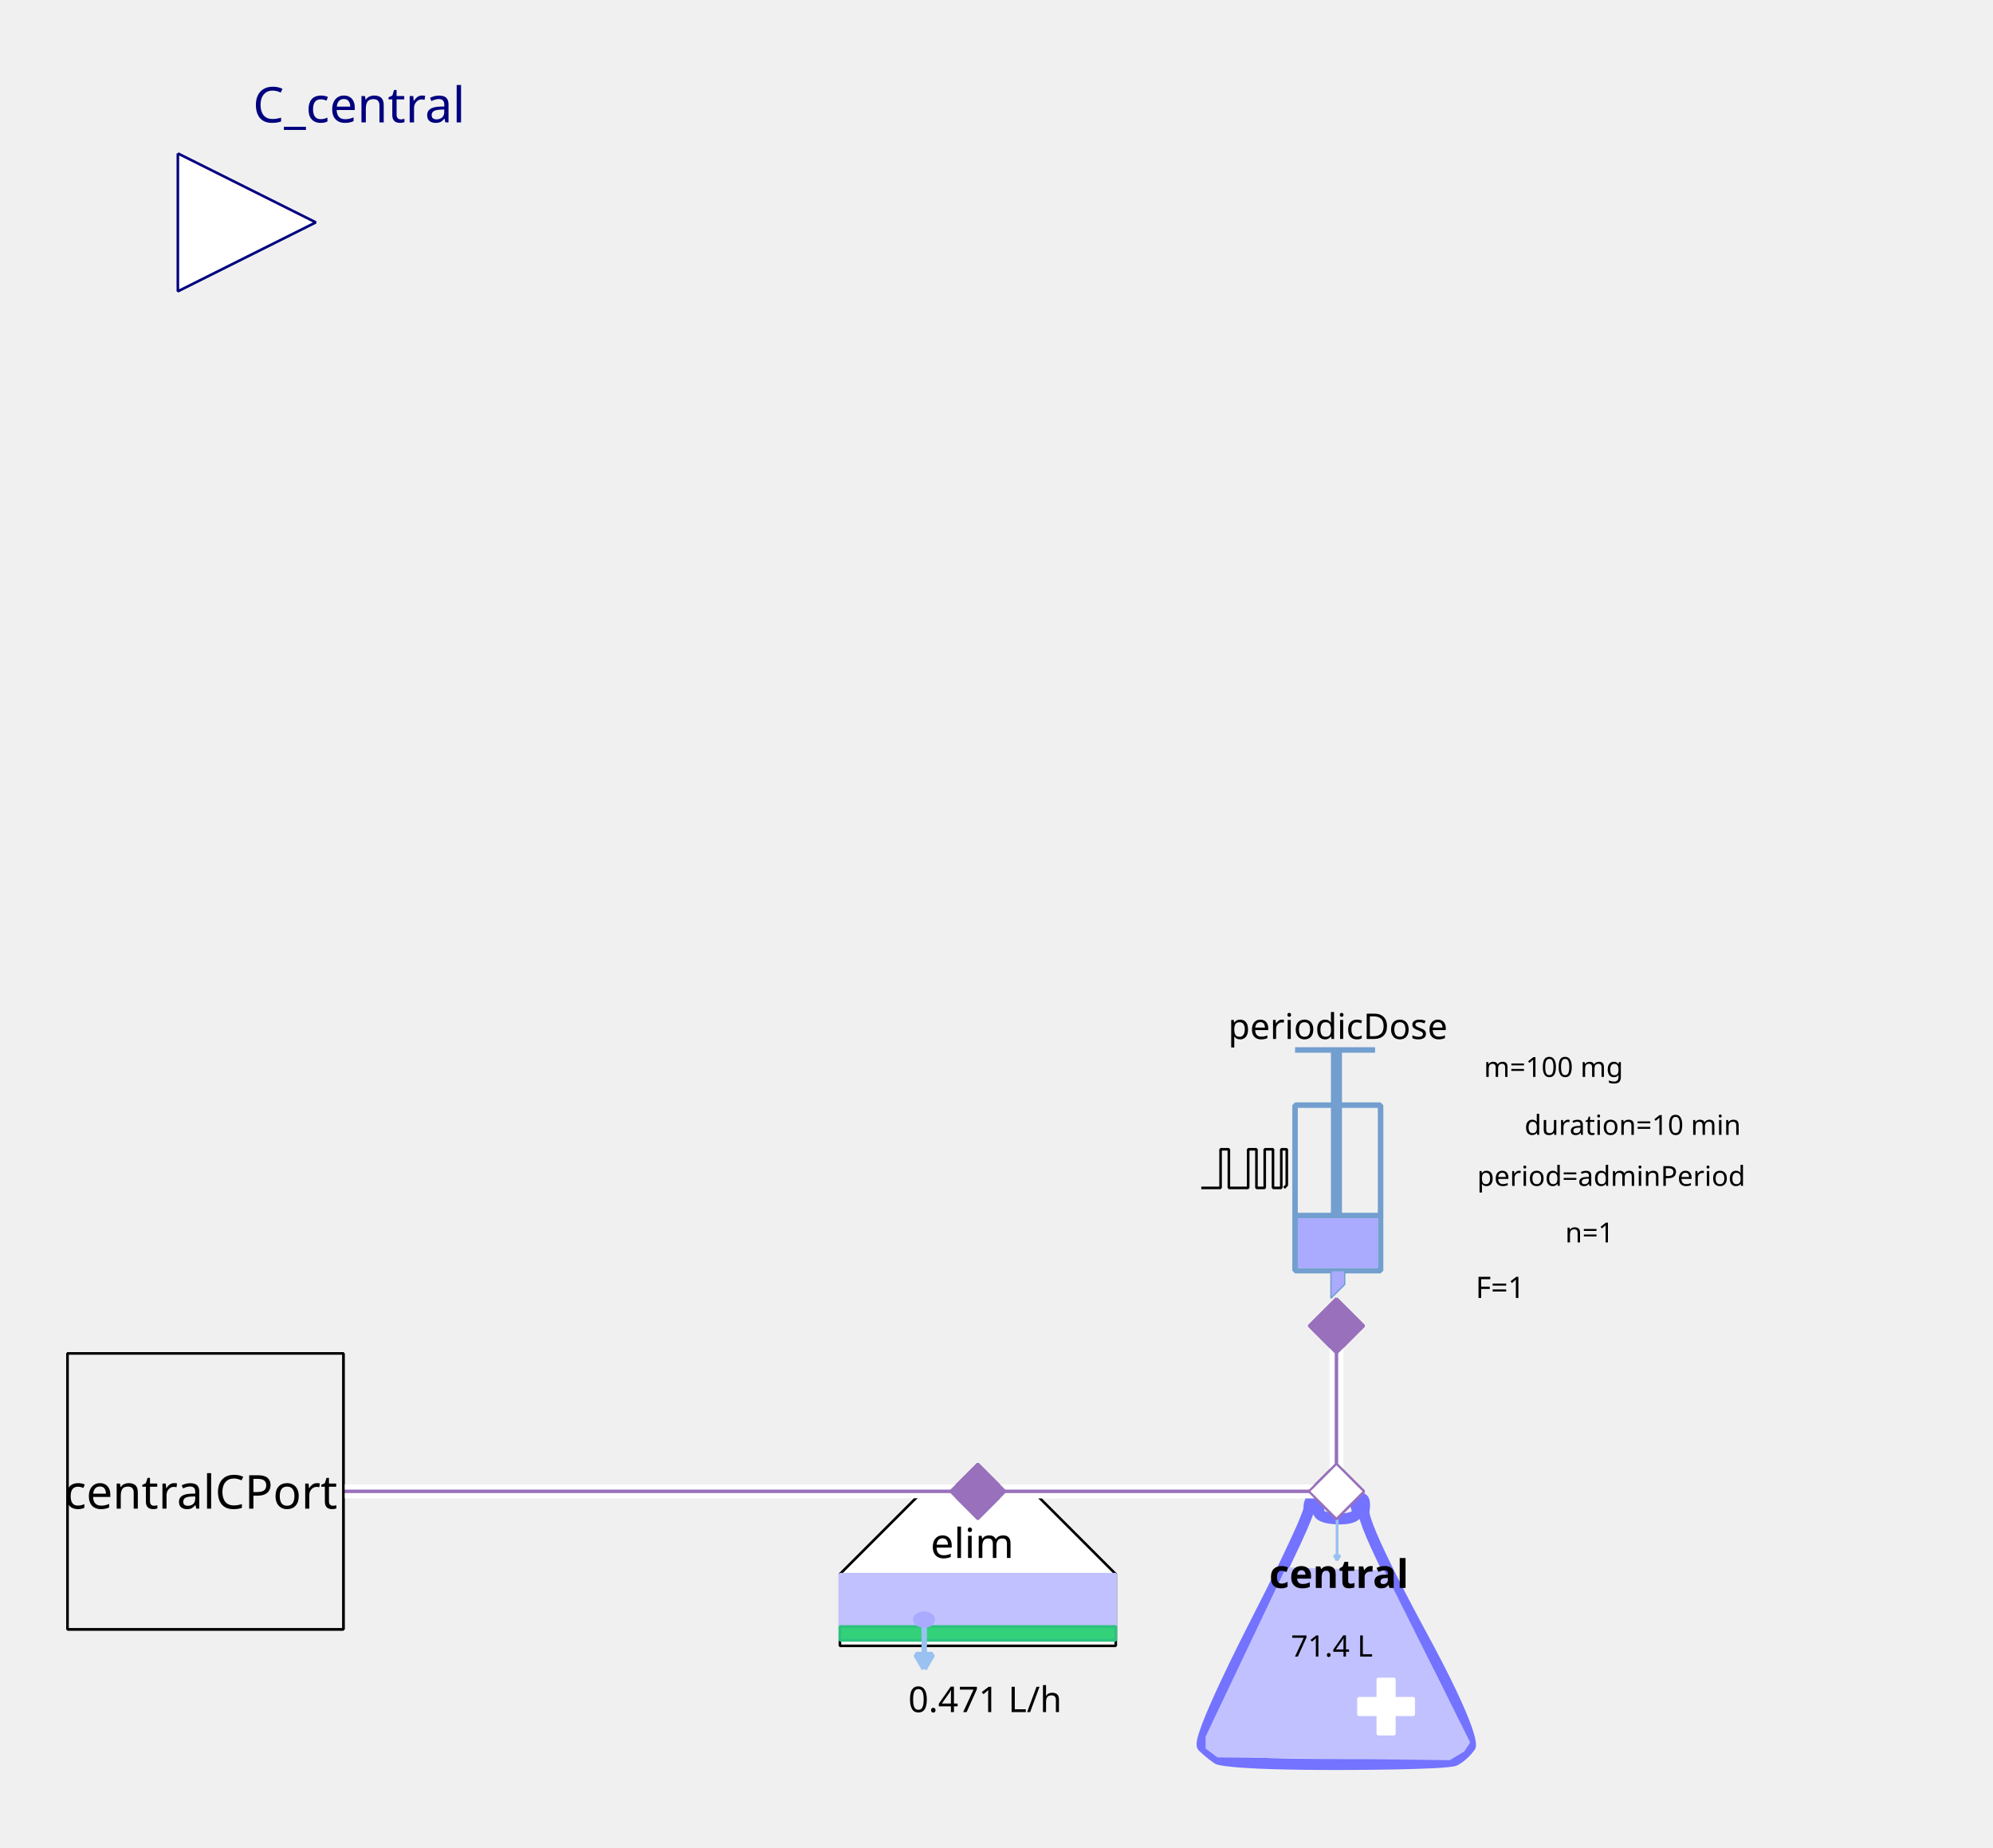
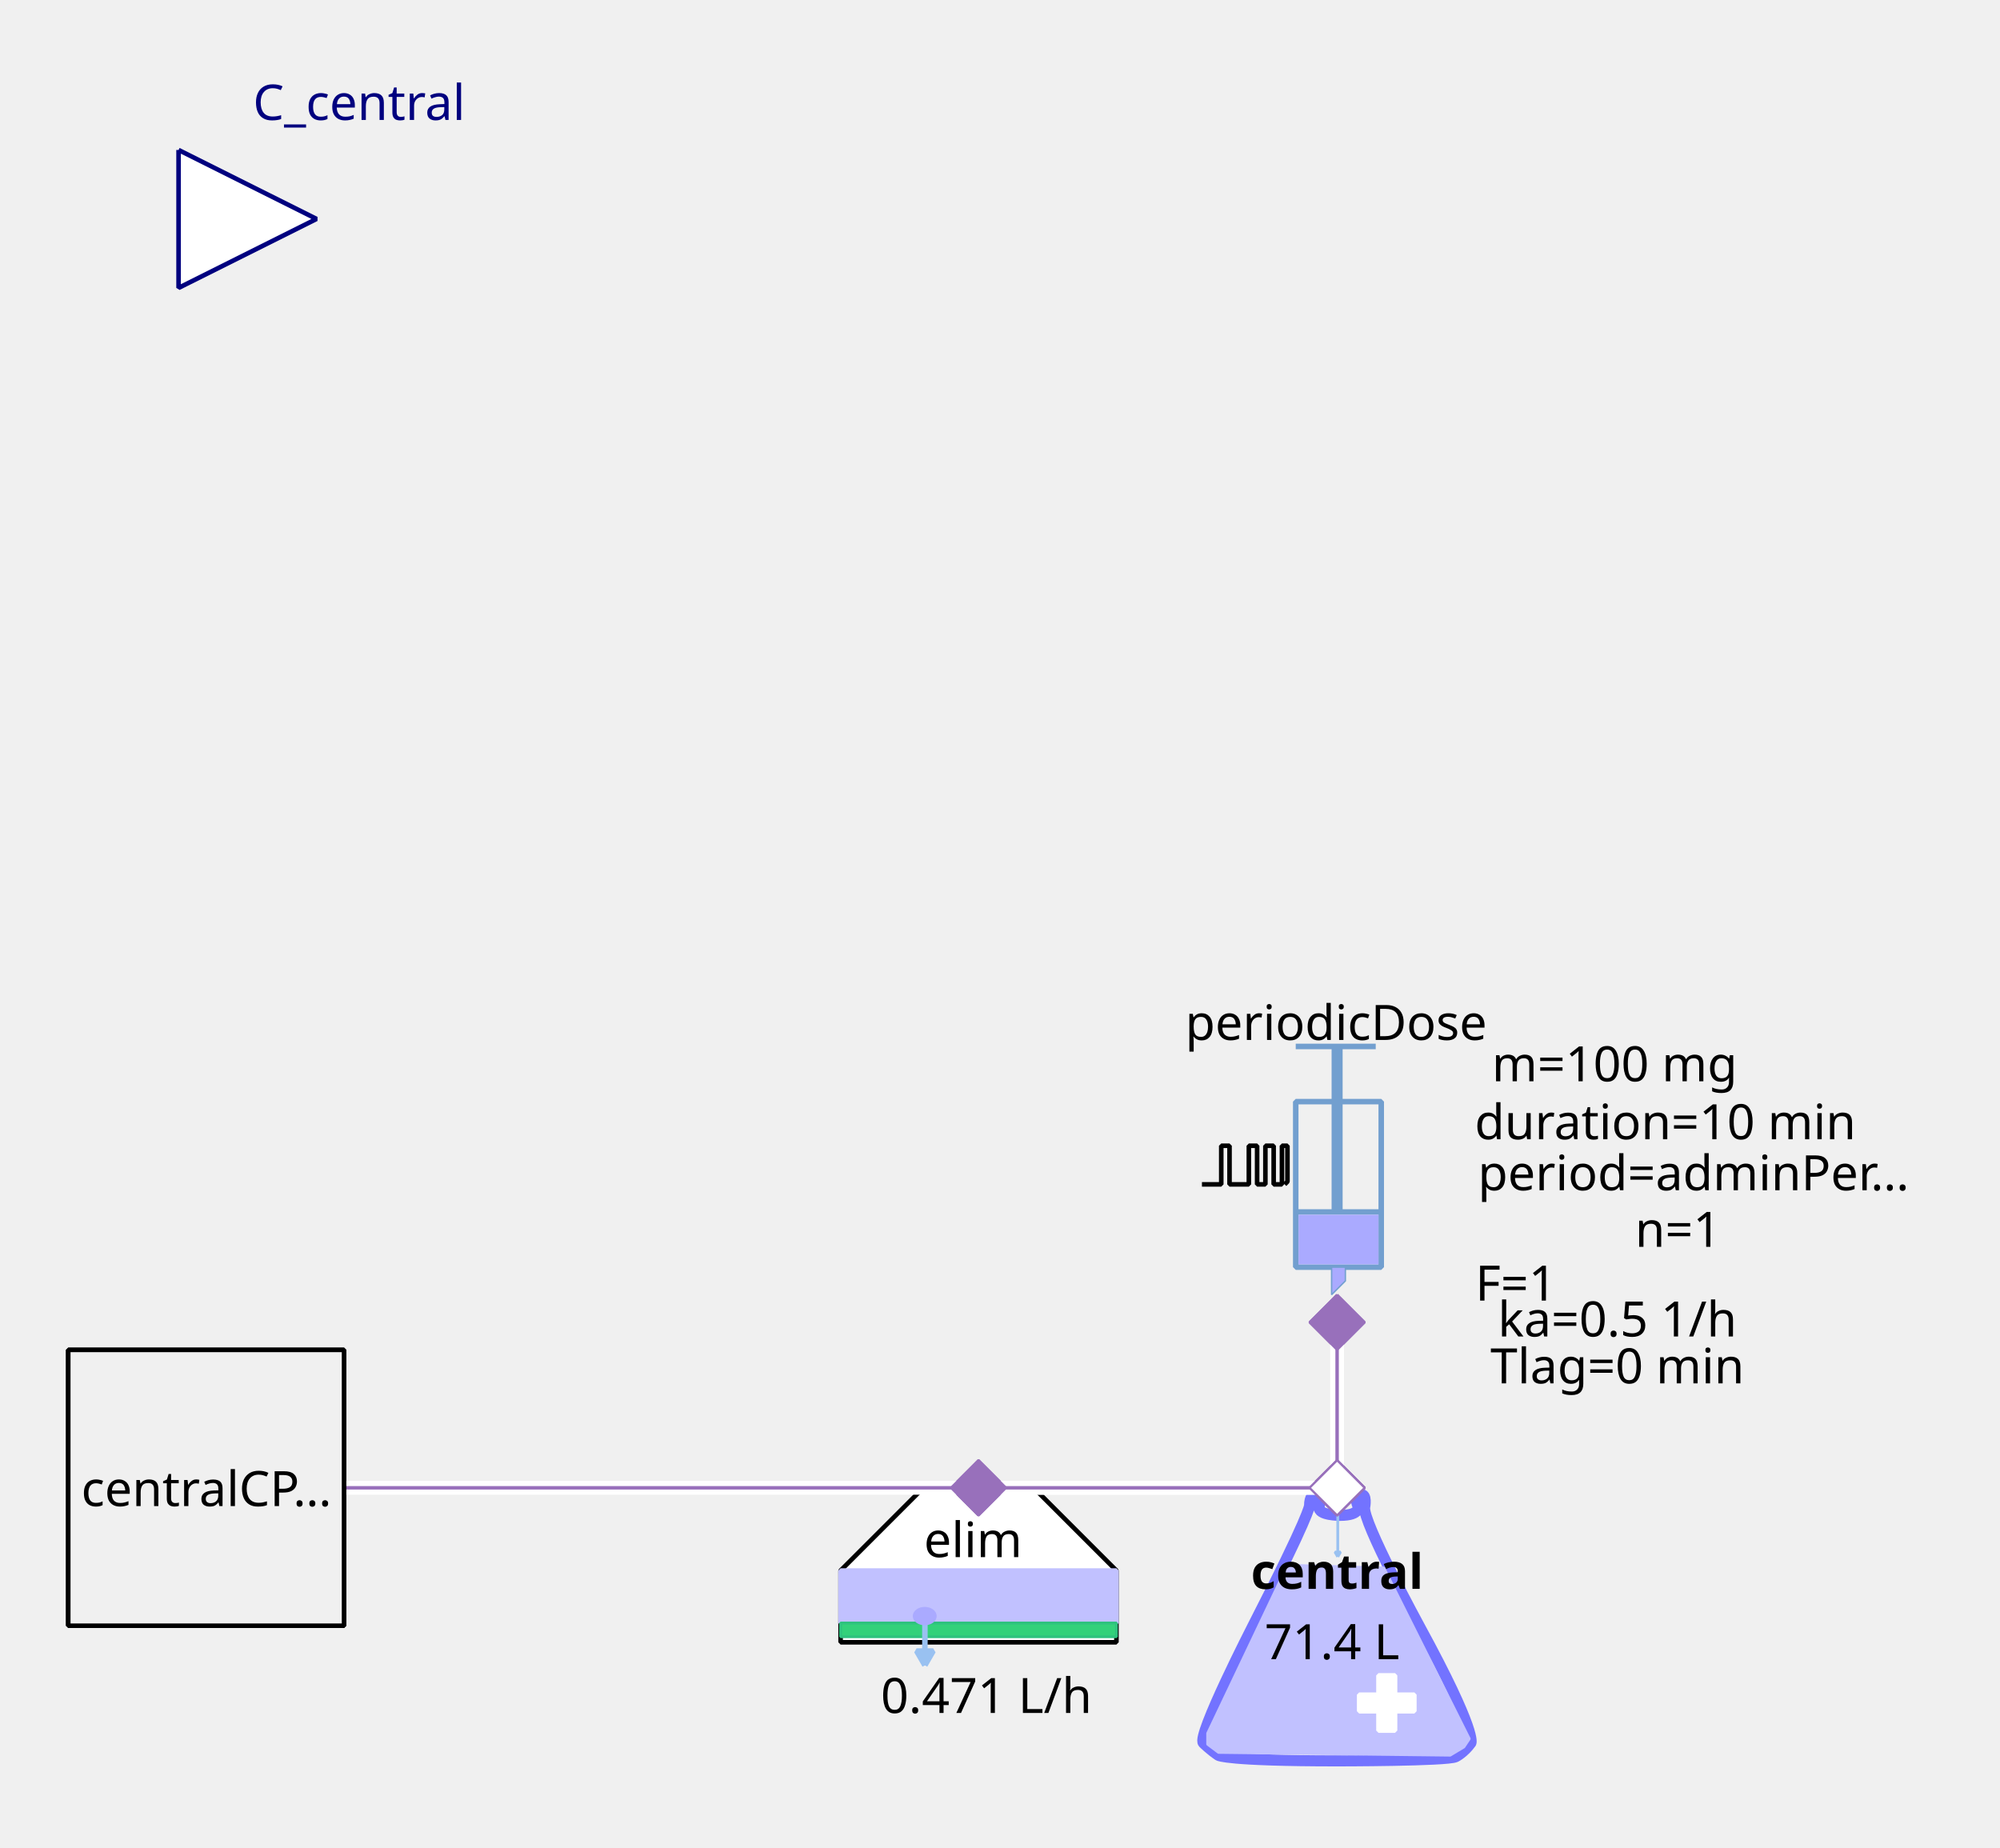
- <svg xmlns="http://www.w3.org/2000/svg" width="203.2mm" height="188.383mm" viewBox="0 0 576 534" version="1.2" baseProfile="tiny">
+ <svg xmlns="http://www.w3.org/2000/svg" width="115.711mm" height="106.892mm" viewBox="0 0 328 303" version="1.2" baseProfile="tiny">
  <defs>
</defs>
  <g fill="none" stroke="black" stroke-width="1" fill-rule="evenodd" stroke-linecap="square" stroke-linejoin="bevel">
-     <g fill="none" stroke="#7373ff" stroke-opacity="1" stroke-width="8" stroke-linecap="butt" stroke-linejoin="miter" stroke-miterlimit="1" transform="matrix(0.398625,0,0,-0.398625,385.849,470.862)" font-family="Sans" font-size="10" font-weight="400" font-style="normal">
+     <g fill="none" stroke="#7373ff" stroke-opacity="1" stroke-width="8" stroke-linecap="butt" stroke-linejoin="miter" stroke-miterlimit="1" transform="matrix(0.22619,0,0,-0.22619,219.06,266.619)" font-family="Sans" font-size="10" font-weight="400" font-style="normal">
      <path vector-effect="none" fill-rule="evenodd" d="M-19,87 C-19,87 -19,80 -60,0 C-60,0 -101,-80 -96,-85 C-96,-85 -91,-90 -85,-94 C-85,-94 -79,-98 1,-98 C1,-98 81,-98 87,-95 C87,-95 93,-92 98,-85 C98,-85 103,-78 61,-1 C61,-1 19,76 21,86 C21,86 23,96 18,95 C18,95 13,94 16,87 C16,87 19,80 3,80 C3,80 -13,80 -12,86 C-12,86 -11,92 -12,94 C-12,94 -13,96 -16,95 C-16,95 -19,94 -19,87 " />
    </g>
-     <g fill="#c1c1ff" fill-opacity="1" stroke="#c1c1ff" stroke-opacity="1" stroke-width="1.75" stroke-linecap="butt" stroke-linejoin="miter" stroke-miterlimit="1" transform="matrix(0.398625,0,0,-0.398625,385.849,481.227)" font-family="Sans" font-size="10" font-weight="400" font-style="normal">
+     <g fill="#c1c1ff" fill-opacity="1" stroke="#c1c1ff" stroke-opacity="1" stroke-width="1.75" stroke-linecap="butt" stroke-linejoin="miter" stroke-miterlimit="1" transform="matrix(0.22619,0,0,-0.22619,219.06,272.5)" font-family="Sans" font-size="10" font-weight="400" font-style="normal">
      <path vector-effect="none" fill-rule="evenodd" d="M-35,70 L-93,-52 L-93,-60 L-85,-66 L83,-68 L93,-62 L97,-56 L35,68 L-35,70" />
    </g>
-     <g fill="#ffffff" fill-opacity="1" stroke="#ffffff" stroke-opacity="1" stroke-width="1" stroke-linecap="butt" stroke-linejoin="miter" stroke-miterlimit="1" transform="matrix(0.398625,0,0,0.398625,400.598,493.185)" font-family="Sans" font-size="10" font-weight="400" font-style="normal">
+     <g fill="#ffffff" fill-opacity="1" stroke="#ffffff" stroke-opacity="1" stroke-width="1" stroke-linecap="butt" stroke-linejoin="miter" stroke-miterlimit="1" transform="matrix(0.22619,0,0,0.22619,227.429,279.286)" font-family="Sans" font-size="10" font-weight="400" font-style="normal">
      <rect vector-effect="non-scaling-stroke" x="-6" y="-20" width="12" height="40" />
    </g>
-     <g fill="#ffffff" fill-opacity="1" stroke="#ffffff" stroke-opacity="1" stroke-width="1" stroke-linecap="butt" stroke-linejoin="miter" stroke-miterlimit="1" transform="matrix(0,0.398625,-0.398625,0,400.598,493.185)" font-family="Sans" font-size="10" font-weight="400" font-style="normal">
+     <g fill="#ffffff" fill-opacity="1" stroke="#ffffff" stroke-opacity="1" stroke-width="1" stroke-linecap="butt" stroke-linejoin="miter" stroke-miterlimit="1" transform="matrix(0,0.22619,-0.22619,0,227.429,279.286)" font-family="Sans" font-size="10" font-weight="400" font-style="normal">
      <rect vector-effect="non-scaling-stroke" x="-6" y="-20" width="12" height="40" />
    </g>
-     <g fill="none" stroke="#99c1f1" stroke-opacity="1" stroke-width="2" stroke-linecap="butt" stroke-linejoin="miter" stroke-miterlimit="1" transform="matrix(0.398625,0,0,-0.398625,386.435,444.565)" font-family="Sans" font-size="10" font-weight="400" font-style="normal">
+     <g fill="none" stroke="#99c1f1" stroke-opacity="1" stroke-width="2" stroke-linecap="butt" stroke-linejoin="miter" stroke-miterlimit="1" transform="matrix(0.22619,0,0,-0.22619,219.392,251.697)" font-family="Sans" font-size="10" font-weight="400" font-style="normal">
      <path vector-effect="none" fill-rule="evenodd" d="M0,16 L0,-16" />
    </g>
-     <g fill="#99c1f1" fill-opacity="1" stroke="#99c1f1" stroke-opacity="1" stroke-width="2" stroke-linecap="butt" stroke-linejoin="miter" stroke-miterlimit="1" transform="matrix(0.398625,0,0,-0.398625,386.435,444.565)" font-family="Sans" font-size="10" font-weight="400" font-style="normal">
+     <g fill="#99c1f1" fill-opacity="1" stroke="#99c1f1" stroke-opacity="1" stroke-width="2" stroke-linecap="butt" stroke-linejoin="miter" stroke-miterlimit="1" transform="matrix(0.22619,0,0,-0.22619,219.392,251.697)" font-family="Sans" font-size="10" font-weight="400" font-style="normal">
      <path vector-effect="none" fill-rule="evenodd" d="M0,-16 L2,-12.536 L-2,-12.536 L0,-16" />
    </g>
-     <g fill="none" stroke="#000000" stroke-opacity="1" stroke-width="1" stroke-linecap="butt" stroke-linejoin="miter" stroke-miterlimit="1" transform="matrix(1,0,0,1,386.248,454.917)" font-family="Noto Sans" font-size="11.389" font-weight="700" font-style="normal">
-       <text fill="#000000" fill-opacity="1" stroke="none" xml:space="preserve" x="-19.438" y="4" font-family="Noto Sans" font-size="11.389" font-weight="700" font-style="normal">central</text>
+     <g fill="none" stroke="#000000" stroke-opacity="1" stroke-width="1" stroke-linecap="butt" stroke-linejoin="miter" stroke-miterlimit="1" transform="matrix(1,0,0,1,219.286,257.571)" font-family="Noto Sans" font-size="8" font-weight="700" font-style="normal">
+       <text fill="#000000" fill-opacity="1" stroke="none" xml:space="preserve" x="-14.141" y="3" font-family="Noto Sans" font-size="8" font-weight="700" font-style="normal">central</text>
    </g>
-     <g fill="none" stroke="#000000" stroke-opacity="1" stroke-width="1" stroke-linecap="butt" stroke-linejoin="miter" stroke-miterlimit="1" transform="matrix(1,0,0,1,385.849,475.247)" font-family="Noto Sans" font-size="8.542" font-weight="400" font-style="normal">
-       <text fill="#000000" fill-opacity="1" stroke="none" xml:space="preserve" x="-0.918" y="3.5" font-family="Noto Sans" font-size="8.542" font-weight="400" font-style="normal" text-anchor="middle">71.4 L</text>
+     <g fill="none" stroke="#000000" stroke-opacity="1" stroke-width="1" stroke-linecap="butt" stroke-linejoin="miter" stroke-miterlimit="1" transform="matrix(1,0,0,1,219.06,269.107)" font-family="Noto Sans" font-size="8" font-weight="400" font-style="normal">
+       <text fill="#000000" fill-opacity="1" stroke="none" xml:space="preserve" x="-0.606" y="3" font-family="Noto Sans" font-size="8" font-weight="400" font-style="normal" text-anchor="middle">71.4 L</text>
    </g>
-     <g fill="#ffffff" fill-opacity="1" stroke="#9870bb" stroke-opacity="1" stroke-width="8" stroke-linecap="butt" stroke-linejoin="miter" stroke-miterlimit="1" transform="matrix(0.079725,0,0,-0.079725,386.248,431)" font-family="Sans" font-size="10" font-weight="400" font-style="normal">
+     <g fill="#ffffff" fill-opacity="1" stroke="#9870bb" stroke-opacity="1" stroke-width="8" stroke-linecap="butt" stroke-linejoin="miter" stroke-miterlimit="1" transform="matrix(0.0452381,0,0,-0.0452381,219.286,244)" font-family="Sans" font-size="10" font-weight="400" font-style="normal">
      <path vector-effect="none" fill-rule="evenodd" d="M-100,0 L0,100 L100,0 L0,-100 L-100,0" />
    </g>
-     <g fill="#ffffff" fill-opacity="1" stroke="#000000" stroke-opacity="1" stroke-width="1" stroke-linecap="butt" stroke-linejoin="miter" stroke-miterlimit="1" transform="matrix(0.398625,0,0,-0.398625,282.605,470.862)" font-family="Sans" font-size="10" font-weight="400" font-style="normal">
+     <g fill="#ffffff" fill-opacity="1" stroke="#000000" stroke-opacity="1" stroke-width="1" stroke-linecap="butt" stroke-linejoin="miter" stroke-miterlimit="1" transform="matrix(0.22619,0,0,-0.22619,160.476,266.619)" font-family="Sans" font-size="10" font-weight="400" font-style="normal">
      <path vector-effect="non-scaling-stroke" fill-rule="evenodd" d="M-40,100 L40,100 L100,40 L100,-12 L80,-12 L-76,-12 L-100,-12 L-100,40 L-100,40 L-40,100" />
    </g>
-     <g fill="none" stroke="#000000" stroke-opacity="1" stroke-width="1" stroke-linecap="butt" stroke-linejoin="miter" stroke-miterlimit="1" transform="matrix(1,0,0,1,281.011,445.749)" font-family="Noto Sans" font-size="11.959" font-weight="400" font-style="normal">
-       <text fill="#000000" fill-opacity="1" stroke="none" xml:space="preserve" x="-12.078" y="4.5" font-family="Noto Sans" font-size="11.959" font-weight="400" font-style="normal">elim</text>
+     <g fill="none" stroke="#000000" stroke-opacity="1" stroke-width="1" stroke-linecap="butt" stroke-linejoin="miter" stroke-miterlimit="1" transform="matrix(1,0,0,1,159.571,252.369)" font-family="Noto Sans" font-size="8" font-weight="400" font-style="normal">
+       <text fill="#000000" fill-opacity="1" stroke="none" xml:space="preserve" x="-8.047" y="3" font-family="Noto Sans" font-size="8" font-weight="400" font-style="normal">elim</text>
    </g>
-     <g fill="#c1c1ff" fill-opacity="1" stroke="#c1c1ff" stroke-opacity="1" stroke-width="1" stroke-linecap="butt" stroke-linejoin="miter" stroke-miterlimit="1" transform="matrix(0.398625,0,0,0.398625,282.605,462.491)" font-family="Sans" font-size="10" font-weight="400" font-style="normal">
+     <g fill="#c1c1ff" fill-opacity="1" stroke="#c1c1ff" stroke-opacity="1" stroke-width="1" stroke-linecap="butt" stroke-linejoin="miter" stroke-miterlimit="1" transform="matrix(0.22619,0,0,0.22619,160.476,261.869)" font-family="Sans" font-size="10" font-weight="400" font-style="normal">
      <rect vector-effect="non-scaling-stroke" x="-100" y="-19" width="200" height="38" />
    </g>
-     <g fill="#33d17a" fill-opacity="1" stroke="#2ec27e" stroke-opacity="1" stroke-width="2" stroke-linecap="butt" stroke-linejoin="miter" stroke-miterlimit="1" transform="matrix(0.398625,0,0,0.398625,282.605,472.058)" font-family="Sans" font-size="10" font-weight="400" font-style="normal">
+     <g fill="#33d17a" fill-opacity="1" stroke="#2ec27e" stroke-opacity="1" stroke-width="2" stroke-linecap="butt" stroke-linejoin="miter" stroke-miterlimit="1" transform="matrix(0.22619,0,0,0.22619,160.476,267.298)" font-family="Sans" font-size="10" font-weight="400" font-style="normal">
      <rect x="-100" y="-5" width="200" height="10" />
    </g>
-     <g fill="none" stroke="#99c1f1" stroke-opacity="1" stroke-width="4" stroke-linecap="butt" stroke-linejoin="miter" stroke-miterlimit="1" transform="matrix(0.398625,0,0,-0.398625,267.108,475.933)" font-family="Sans" font-size="10" font-weight="400" font-style="normal">
+     <g fill="none" stroke="#99c1f1" stroke-opacity="1" stroke-width="4" stroke-linecap="butt" stroke-linejoin="miter" stroke-miterlimit="1" transform="matrix(0.22619,0,0,-0.22619,151.683,269.496)" font-family="Sans" font-size="10" font-weight="400" font-style="normal">
      <path vector-effect="none" fill-rule="evenodd" d="M0,16 L0,-16" />
    </g>
-     <g fill="#99c1f1" fill-opacity="1" stroke="#99c1f1" stroke-opacity="1" stroke-width="4" stroke-linecap="butt" stroke-linejoin="miter" stroke-miterlimit="1" transform="matrix(0.398625,0,0,-0.398625,267.108,475.933)" font-family="Sans" font-size="10" font-weight="400" font-style="normal">
+     <g fill="#99c1f1" fill-opacity="1" stroke="#99c1f1" stroke-opacity="1" stroke-width="4" stroke-linecap="butt" stroke-linejoin="miter" stroke-miterlimit="1" transform="matrix(0.22619,0,0,-0.22619,151.683,269.496)" font-family="Sans" font-size="10" font-weight="400" font-style="normal">
      <path vector-effect="none" fill-rule="evenodd" d="M0,-16 L6,-5.608 L-6,-5.608 L0,-16" />
    </g>
-     <g fill="#aaaaff" fill-opacity="1" stroke="#aaaaff" stroke-opacity="1" stroke-width="1" stroke-linecap="butt" stroke-linejoin="miter" stroke-miterlimit="1" transform="matrix(0.398625,0,0,-0.398625,267.059,468.072)" font-family="Sans" font-size="10" font-weight="400" font-style="normal">
+     <g fill="#aaaaff" fill-opacity="1" stroke="#aaaaff" stroke-opacity="1" stroke-width="1" stroke-linecap="butt" stroke-linejoin="miter" stroke-miterlimit="1" transform="matrix(0.22619,0,0,-0.22619,151.655,265.036)" font-family="Sans" font-size="10" font-weight="400" font-style="normal">
      <path vector-effect="non-scaling-stroke" fill-rule="evenodd" d="M7,0 C7,-2.761 3.866,-5 0,-5 C-3.866,-5 -7,-2.761 -7,0 C-7,2.761 -3.866,5 0,5 C3.866,5 7,2.761 7,0 " />
    </g>
-     <g fill="none" stroke="#000000" stroke-opacity="1" stroke-width="1" stroke-linecap="butt" stroke-linejoin="miter" stroke-miterlimit="1" transform="matrix(1,0,0,1,283.801,490.794)" font-family="Noto Sans" font-size="10.25" font-weight="400" font-style="normal">
-       <text fill="#000000" fill-opacity="1" stroke="none" xml:space="preserve" x="0.893" y="4" font-family="Noto Sans" font-size="10.25" font-weight="400" font-style="normal" text-anchor="middle">0.471 L/h</text>
+     <g fill="none" stroke="#000000" stroke-opacity="1" stroke-width="1" stroke-linecap="butt" stroke-linejoin="miter" stroke-miterlimit="1" transform="matrix(1,0,0,1,161.155,277.929)" font-family="Noto Sans" font-size="8" font-weight="400" font-style="normal">
+       <text fill="#000000" fill-opacity="1" stroke="none" xml:space="preserve" x="0.613" y="3" font-family="Noto Sans" font-size="8" font-weight="400" font-style="normal" text-anchor="middle">0.471 L/h</text>
    </g>
-     <g fill="#9870bb" fill-opacity="1" stroke="#9870bb" stroke-opacity="1" stroke-width="8" stroke-linecap="butt" stroke-linejoin="miter" stroke-miterlimit="1" transform="matrix(0.079725,0,0,-0.079725,282.605,431)" font-family="Sans" font-size="10" font-weight="400" font-style="normal">
+     <g fill="#9870bb" fill-opacity="1" stroke="#9870bb" stroke-opacity="1" stroke-width="8" stroke-linecap="butt" stroke-linejoin="miter" stroke-miterlimit="1" transform="matrix(0.0452381,0,0,-0.0452381,160.476,244)" font-family="Sans" font-size="10" font-weight="400" font-style="normal">
      <path vector-effect="none" fill-rule="evenodd" d="M-100,0 L0,100 L100,0 L0,-100 L-100,0" />
    </g>
-     <g fill="none" stroke="#729fcf" stroke-opacity="1" stroke-width="4" stroke-linecap="butt" stroke-linejoin="miter" stroke-miterlimit="1" transform="matrix(0.398625,0,0,0.398625,379.072,345.694)" font-family="Sans" font-size="10" font-weight="400" font-style="normal">
+     <g fill="none" stroke="#729fcf" stroke-opacity="1" stroke-width="4" stroke-linecap="butt" stroke-linejoin="miter" stroke-miterlimit="1" transform="matrix(0.22619,0,0,0.22619,215.214,195.595)" font-family="Sans" font-size="10" font-weight="400" font-style="normal">
      <rect x="-12" y="-66" width="62" height="120" />
    </g>
-     <g fill="none" stroke="#729fcf" stroke-opacity="1" stroke-width="8" stroke-linecap="butt" stroke-linejoin="miter" stroke-miterlimit="1" transform="matrix(0.398625,0,0,-0.398625,386.248,311.811)" font-family="Sans" font-size="10" font-weight="400" font-style="normal">
+     <g fill="none" stroke="#729fcf" stroke-opacity="1" stroke-width="8" stroke-linecap="butt" stroke-linejoin="miter" stroke-miterlimit="1" transform="matrix(0.22619,0,0,-0.22619,219.286,176.369)" font-family="Sans" font-size="10" font-weight="400" font-style="normal">
      <path vector-effect="none" fill-rule="evenodd" d="M0,21 L0,-99" />
    </g>
-     <g fill="none" stroke="#729fcf" stroke-opacity="1" stroke-width="4" stroke-linecap="butt" stroke-linejoin="miter" stroke-miterlimit="1" transform="matrix(0.398625,0,0,-0.398625,385.849,303.44)" font-family="Sans" font-size="10" font-weight="400" font-style="normal">
+     <g fill="none" stroke="#729fcf" stroke-opacity="1" stroke-width="4" stroke-linecap="butt" stroke-linejoin="miter" stroke-miterlimit="1" transform="matrix(0.22619,0,0,-0.22619,219.06,171.619)" font-family="Sans" font-size="10" font-weight="400" font-style="normal">
      <path vector-effect="none" fill-rule="evenodd" d="M-29,0 L29,0" />
    </g>
-     <g fill="none" stroke="#729fcf" stroke-opacity="1" stroke-width="4" stroke-linecap="butt" stroke-linejoin="miter" stroke-miterlimit="1" transform="matrix(0.398625,0,0,-0.398625,386.646,351.275)" font-family="Sans" font-size="10" font-weight="400" font-style="normal">
+     <g fill="none" stroke="#729fcf" stroke-opacity="1" stroke-width="4" stroke-linecap="butt" stroke-linejoin="miter" stroke-miterlimit="1" transform="matrix(0.22619,0,0,-0.22619,219.512,198.762)" font-family="Sans" font-size="10" font-weight="400" font-style="normal">
      <path vector-effect="none" fill-rule="evenodd" d="M-31,0 L31,0" />
    </g>
-     <g fill="#aaaaff" fill-opacity="1" stroke="none" transform="matrix(0.398625,0,0,0.398625,386.646,359.248)" font-family="Sans" font-size="10" font-weight="400" font-style="normal">
+     <g fill="#aaaaff" fill-opacity="1" stroke="none" transform="matrix(0.22619,0,0,0.22619,219.512,203.286)" font-family="Sans" font-size="10" font-weight="400" font-style="normal">
      <rect vector-effect="non-scaling-stroke" x="-29" y="-18" width="58" height="36" />
    </g>
-     <g fill="none" stroke="#000000" stroke-opacity="1" stroke-width="1" stroke-linecap="butt" stroke-linejoin="miter" stroke-miterlimit="1" transform="matrix(1,0,0,1,385.849,296.265)" font-family="Noto Sans" font-size="10.25" font-weight="400" font-style="normal">
-       <text fill="#000000" fill-opacity="1" stroke="none" xml:space="preserve" x="-30.891" y="4" font-family="Noto Sans" font-size="10.25" font-weight="400" font-style="normal">periodicDose</text>
+     <g fill="none" stroke="#000000" stroke-opacity="1" stroke-width="1" stroke-linecap="butt" stroke-linejoin="miter" stroke-miterlimit="1" transform="matrix(1,0,0,1,219.06,167.548)" font-family="Noto Sans" font-size="8" font-weight="400" font-style="normal">
+       <text fill="#000000" fill-opacity="1" stroke="none" xml:space="preserve" x="-24.688" y="3" font-family="Noto Sans" font-size="8" font-weight="400" font-style="normal">periodicDose</text>
    </g>
-     <g fill="#aaaaff" fill-opacity="1" stroke="#729fcf" stroke-opacity="1" stroke-width="1" stroke-linecap="butt" stroke-linejoin="miter" stroke-miterlimit="1" transform="matrix(0.398625,0,0,-0.398625,385.45,371.206)" font-family="Sans" font-size="10" font-weight="400" font-style="normal">
+     <g fill="#aaaaff" fill-opacity="1" stroke="#729fcf" stroke-opacity="1" stroke-width="1" stroke-linecap="butt" stroke-linejoin="miter" stroke-miterlimit="1" transform="matrix(0.22619,0,0,-0.22619,218.833,210.071)" font-family="Sans" font-size="10" font-weight="400" font-style="normal">
      <path vector-effect="none" fill-rule="evenodd" d="M-2,10 L-2,-10 L8,0 L8,10 L-2,10" />
    </g>
-     <g fill="none" stroke="#000000" stroke-opacity="1" stroke-width="1" stroke-linecap="butt" stroke-linejoin="miter" stroke-miterlimit="1" transform="matrix(1,0,0,1,489.491,308.224)" font-family="Noto Sans" font-size="8" font-weight="400" font-style="normal">
-       <text fill="#000000" fill-opacity="1" stroke="none" xml:space="preserve" x="-40.495" y="3" font-family="Noto Sans" font-size="8" font-weight="400" font-style="normal" text-anchor="middle">m=100 mg</text>
+     <g fill="none" stroke="#000000" stroke-opacity="1" stroke-width="1" stroke-linecap="butt" stroke-linejoin="miter" stroke-miterlimit="1" transform="matrix(1,0,0,1,277.869,174.333)" font-family="Noto Sans" font-size="8" font-weight="400" font-style="normal">
+       <text fill="#000000" fill-opacity="1" stroke="none" xml:space="preserve" x="-13.073" y="3" font-family="Noto Sans" font-size="8" font-weight="400" font-style="normal" text-anchor="middle">m=100 mg</text>
    </g>
-     <g fill="none" stroke="#000000" stroke-opacity="1" stroke-width="1" stroke-linecap="butt" stroke-linejoin="miter" stroke-miterlimit="1" transform="matrix(1,0,0,1,491.086,339.715)" font-family="Noto Sans" font-size="8" font-weight="400" font-style="normal">
-       <text fill="#000000" fill-opacity="1" stroke="none" xml:space="preserve" x="-64.172" y="3" font-family="Noto Sans" font-size="8" font-weight="400" font-style="normal">period=adminPeriod</text>
+     <g fill="none" stroke="#000000" stroke-opacity="1" stroke-width="1" stroke-linecap="butt" stroke-linejoin="miter" stroke-miterlimit="1" transform="matrix(1,0,0,1,278.774,192.202)" font-family="Noto Sans" font-size="8" font-weight="400" font-style="normal">
+       <text fill="#000000" fill-opacity="1" stroke="none" xml:space="preserve" x="-36.406" y="3" font-family="Noto Sans" font-size="8" font-weight="400" font-style="normal">period=adminPer…</text>
    </g>
-     <g fill="none" stroke="#000000" stroke-opacity="1" stroke-width="1" stroke-linecap="butt" stroke-linejoin="miter" stroke-miterlimit="1" transform="matrix(1,0,0,1,489.491,324.966)" font-family="Noto Sans" font-size="8" font-weight="400" font-style="normal">
-       <text fill="#000000" fill-opacity="1" stroke="none" xml:space="preserve" x="-17.615" y="3" font-family="Noto Sans" font-size="8" font-weight="400" font-style="normal" text-anchor="middle">duration=10 min</text>
+     <g fill="none" stroke="#000000" stroke-opacity="1" stroke-width="1" stroke-linecap="butt" stroke-linejoin="miter" stroke-miterlimit="1" transform="matrix(1,0,0,1,277.869,183.833)" font-family="Noto Sans" font-size="8" font-weight="400" font-style="normal">
+       <text fill="#000000" fill-opacity="1" stroke="none" xml:space="preserve" x="-4.753" y="3" font-family="Noto Sans" font-size="8" font-weight="400" font-style="normal" text-anchor="middle">duration=10 min</text>
    </g>
-     <g fill="none" stroke="#000000" stroke-opacity="1" stroke-width="1" stroke-linecap="butt" stroke-linejoin="miter" stroke-miterlimit="1" transform="matrix(1,0,0,1,490.687,356.059)" font-family="Noto Sans" font-size="8" font-weight="400" font-style="normal">
-       <text fill="#000000" fill-opacity="1" stroke="none" xml:space="preserve" x="-31.282" y="3" font-family="Noto Sans" font-size="8" font-weight="400" font-style="normal" text-anchor="middle">n=1</text>
+     <g fill="none" stroke="#000000" stroke-opacity="1" stroke-width="1" stroke-linecap="butt" stroke-linejoin="miter" stroke-miterlimit="1" transform="matrix(1,0,0,1,278.548,201.476)" font-family="Noto Sans" font-size="8" font-weight="400" font-style="normal">
+       <text fill="#000000" fill-opacity="1" stroke="none" xml:space="preserve" x="-3.361" y="3" font-family="Noto Sans" font-size="8" font-weight="400" font-style="normal" text-anchor="middle">n=1</text>
    </g>
-     <g fill="none" stroke="#000000" stroke-opacity="1" stroke-width="1" stroke-linecap="butt" stroke-linejoin="miter" stroke-miterlimit="1" transform="matrix(1,0,0,1,475.938,371.605)" font-family="Noto Sans" font-size="8.542" font-weight="400" font-style="normal">
-       <text fill="#000000" fill-opacity="1" stroke="none" xml:space="preserve" x="-42.353" y="3.5" font-family="Noto Sans" font-size="8.542" font-weight="400" font-style="normal" text-anchor="middle">F=1</text>
+     <g fill="none" stroke="#000000" stroke-opacity="1" stroke-width="1" stroke-linecap="butt" stroke-linejoin="miter" stroke-miterlimit="1" transform="matrix(1,0,0,1,270.179,210.298)" font-family="Noto Sans" font-size="8" font-weight="400" font-style="normal">
+       <text fill="#000000" fill-opacity="1" stroke="none" xml:space="preserve" x="-21.572" y="3" font-family="Noto Sans" font-size="8" font-weight="400" font-style="normal" text-anchor="middle">F=1</text>
    </g>
-     <g fill="none" stroke="#000000" stroke-opacity="1" stroke-width="1" stroke-linecap="butt" stroke-linejoin="miter" stroke-miterlimit="1" transform="matrix(0.398625,0,0,-0.398625,359.54,337.804)" font-family="Sans" font-size="10" font-weight="400" font-style="normal">
+     <g fill="none" stroke="#000000" stroke-opacity="1" stroke-width="1" stroke-linecap="butt" stroke-linejoin="miter" stroke-miterlimit="1" transform="matrix(0.22619,0,0,-0.22619,204.131,191.118)" font-family="Sans" font-size="10" font-weight="400" font-style="normal">
      <path vector-effect="non-scaling-stroke" fill-rule="evenodd" d="M-31,-13.793 L-17,-13.793 L-17,14.207 L-11,14.207 L-11,-13.793 L3,-13.793 L3,14.207 L9,14.207 L9,-13.793 L15,-13.793 L15,14.207 L21,14.207 L21,-13.793 L27,-13.793 L27,14.207 L31,14.207 L31,-11.793 L29,-13.793" />
    </g>
-     <g fill="#9870bb" fill-opacity="1" stroke="#9870bb" stroke-opacity="1" stroke-width="8" stroke-linecap="butt" stroke-linejoin="miter" stroke-miterlimit="1" transform="matrix(0,0.079725,0.079725,0,386.248,383.165)" font-family="Sans" font-size="10" font-weight="400" font-style="normal">
+     <g fill="none" stroke="#000000" stroke-opacity="1" stroke-width="1" stroke-linecap="butt" stroke-linejoin="miter" stroke-miterlimit="1" transform="matrix(1,0,0,1,270.179,216.179)" font-family="Noto Sans" font-size="8" font-weight="400" font-style="normal">
+       <text fill="#000000" fill-opacity="1" stroke="none" xml:space="preserve" x="-4.932" y="3" font-family="Noto Sans" font-size="8" font-weight="400" font-style="normal" text-anchor="middle">ka=0.5 1/h</text>
+     </g>
+     <g fill="none" stroke="#000000" stroke-opacity="1" stroke-width="1" stroke-linecap="butt" stroke-linejoin="miter" stroke-miterlimit="1" transform="matrix(1,0,0,1,270.179,223.869)" font-family="Noto Sans" font-size="8" font-weight="400" font-style="normal">
+       <text fill="#000000" fill-opacity="1" stroke="none" xml:space="preserve" x="-4.932" y="3" font-family="Noto Sans" font-size="8" font-weight="400" font-style="normal" text-anchor="middle">Tlag=0 min</text>
+     </g>
+     <g fill="#9870bb" fill-opacity="1" stroke="#9870bb" stroke-opacity="1" stroke-width="8" stroke-linecap="butt" stroke-linejoin="miter" stroke-miterlimit="1" transform="matrix(0,0.0452381,0.0452381,0,219.286,216.857)" font-family="Sans" font-size="10" font-weight="400" font-style="normal">
      <path vector-effect="none" fill-rule="evenodd" d="M-100,0 L0,100 L100,0 L0,-100 L-100,0" />
    </g>
-     <g fill="#ffffff" fill-opacity="1" stroke="#00007f" stroke-opacity="1" stroke-width="1" stroke-linecap="butt" stroke-linejoin="miter" stroke-miterlimit="1" transform="matrix(0.398625,0,0,-0.398625,91.2651,64.2651)" font-family="Sans" font-size="10" font-weight="400" font-style="normal">
+     <g fill="#ffffff" fill-opacity="1" stroke="#00007f" stroke-opacity="1" stroke-width="1" stroke-linecap="butt" stroke-linejoin="miter" stroke-miterlimit="1" transform="matrix(0.22619,0,0,-0.22619,51.9048,35.9048)" font-family="Sans" font-size="10" font-weight="400" font-style="normal">
      <path vector-effect="non-scaling-stroke" fill-rule="evenodd" d="M-100,50 L0,0 L-100,-50 L-100,50" />
    </g>
-     <g fill="none" stroke="#00007f" stroke-opacity="1" stroke-width="1" stroke-linecap="butt" stroke-linejoin="miter" stroke-miterlimit="1" transform="matrix(1,0,0,1,91.2651,-3.50115)" font-family="Noto Sans" font-size="14.237" font-weight="400" font-style="normal">
-       <text fill="#00007f" fill-opacity="1" stroke="none" xml:space="preserve" x="-18.188" y="38.875" font-family="Noto Sans" font-size="14.237" font-weight="400" font-style="normal">C_central</text>
+     <g fill="none" stroke="#00007f" stroke-opacity="1" stroke-width="1" stroke-linecap="butt" stroke-linejoin="miter" stroke-miterlimit="1" transform="matrix(1,0,0,1,51.9048,-2.54762)" font-family="Noto Sans" font-size="8.078" font-weight="400" font-style="normal">
+       <text fill="#00007f" fill-opacity="1" stroke="none" xml:space="preserve" x="-10.422" y="22.219" font-family="Noto Sans" font-size="8.078" font-weight="400" font-style="normal">C_central</text>
    </g>
-     <g fill="#f0f0f0" fill-opacity="1" stroke="#000000" stroke-opacity="1" stroke-width="1" stroke-linecap="butt" stroke-linejoin="miter" stroke-miterlimit="1" transform="matrix(0.398625,0,0,-0.398625,59.3751,431)" font-family="Sans" font-size="10" font-weight="400" font-style="normal">
+     <g fill="#f0f0f0" fill-opacity="1" stroke="#000000" stroke-opacity="1" stroke-width="1" stroke-linecap="butt" stroke-linejoin="miter" stroke-miterlimit="1" transform="matrix(0.22619,0,0,-0.22619,33.8095,244)" font-family="Sans" font-size="10" font-weight="400" font-style="normal">
      <rect vector-effect="non-scaling-stroke" x="-100" y="-100" width="200" height="200" />
    </g>
-     <g fill="none" stroke="#000000" stroke-opacity="1" stroke-width="1" stroke-linecap="butt" stroke-linejoin="miter" stroke-miterlimit="1" transform="matrix(1,0,0,1,59.3751,431)" font-family="Noto Sans" font-size="13.513" font-weight="400" font-style="normal">
-       <text fill="#000000" fill-opacity="1" stroke="none" xml:space="preserve" x="-40.922" y="5" font-family="Noto Sans" font-size="13.513" font-weight="400" font-style="normal">centralCPort</text>
+     <g fill="none" stroke="#000000" stroke-opacity="1" stroke-width="1" stroke-linecap="butt" stroke-linejoin="miter" stroke-miterlimit="1" transform="matrix(1,0,0,1,33.8095,244)" font-family="Noto Sans" font-size="8" font-weight="400" font-style="normal">
+       <text fill="#000000" fill-opacity="1" stroke="none" xml:space="preserve" x="-20.484" y="3" font-family="Noto Sans" font-size="8" font-weight="400" font-style="normal">centralCP…</text>
    </g>
-     <g fill="#ffffff" fill-opacity="1" stroke="none" transform="matrix(3.98625,0,0,-3.98625,458,431)" font-family="Sans" font-size="10" font-weight="400" font-style="normal">
+     <g fill="#ffffff" fill-opacity="1" stroke="none" transform="matrix(2.2619,0,0,-2.2619,260,244)" font-family="Sans" font-size="10" font-weight="400" font-style="normal">
      <path vector-effect="none" fill-rule="nonzero" d="M-18,0.5 L-44,0.5 L-44.5,0.5 L-44.5,-0.5 L-44,-0.5 L-18,-0.5 L-17.5,-0.5 L-17.5,0.5 L-18,0.5" />
    </g>
-     <g fill="none" stroke="#9870bb" stroke-opacity="1" stroke-width="0.25" stroke-linecap="butt" stroke-linejoin="miter" stroke-miterlimit="1" transform="matrix(3.98625,0,0,-3.98625,458,431)" font-family="Sans" font-size="10" font-weight="400" font-style="normal">
+     <g fill="none" stroke="#9870bb" stroke-opacity="1" stroke-width="0.25" stroke-linecap="butt" stroke-linejoin="miter" stroke-miterlimit="1" transform="matrix(2.2619,0,0,-2.2619,260,244)" font-family="Sans" font-size="10" font-weight="400" font-style="normal">
      <path vector-effect="none" fill-rule="evenodd" d="M-18,0 L-44,0" />
    </g>
-     <g fill="#9870bb" fill-opacity="1" stroke="#9870bb" stroke-opacity="1" stroke-width="8" stroke-linecap="butt" stroke-linejoin="miter" stroke-miterlimit="1" transform="matrix(0.079725,0,0,-0.079725,282.605,431)" font-family="Sans" font-size="10" font-weight="400" font-style="normal">
+     <g fill="#9870bb" fill-opacity="1" stroke="#9870bb" stroke-opacity="1" stroke-width="8" stroke-linecap="butt" stroke-linejoin="miter" stroke-miterlimit="1" transform="matrix(0.0452381,0,0,-0.0452381,160.476,244)" font-family="Sans" font-size="10" font-weight="400" font-style="normal">
      <path vector-effect="none" fill-rule="evenodd" d="M-100,0 L0,100 L100,0 L0,-100 L-100,0" />
    </g>
-     <g fill="#ffffff" fill-opacity="1" stroke="#9870bb" stroke-opacity="1" stroke-width="8" stroke-linecap="butt" stroke-linejoin="miter" stroke-miterlimit="1" transform="matrix(0.079725,0,0,-0.079725,386.248,431)" font-family="Sans" font-size="10" font-weight="400" font-style="normal">
+     <g fill="#ffffff" fill-opacity="1" stroke="#9870bb" stroke-opacity="1" stroke-width="8" stroke-linecap="butt" stroke-linejoin="miter" stroke-miterlimit="1" transform="matrix(0.0452381,0,0,-0.0452381,219.286,244)" font-family="Sans" font-size="10" font-weight="400" font-style="normal">
      <path vector-effect="none" fill-rule="evenodd" d="M-100,0 L0,100 L100,0 L0,-100 L-100,0" />
    </g>
-     <g fill="#ffffff" fill-opacity="1" stroke="none" transform="matrix(3.98625,0,0,-3.98625,458,431)" font-family="Sans" font-size="10" font-weight="400" font-style="normal">
+     <g fill="#ffffff" fill-opacity="1" stroke="none" transform="matrix(2.2619,0,0,-2.2619,260,244)" font-family="Sans" font-size="10" font-weight="400" font-style="normal">
      <path vector-effect="none" fill-rule="nonzero" d="M-18.5,12 L-18.5,0 L-18.5,-0.5 L-17.5,-0.5 L-17.5,0 L-17.5,12 L-17.5,12.5 L-18.5,12.5 L-18.5,12" />
    </g>
-     <g fill="none" stroke="#9870bb" stroke-opacity="1" stroke-width="0.25" stroke-linecap="butt" stroke-linejoin="miter" stroke-miterlimit="1" transform="matrix(3.98625,0,0,-3.98625,458,431)" font-family="Sans" font-size="10" font-weight="400" font-style="normal">
+     <g fill="none" stroke="#9870bb" stroke-opacity="1" stroke-width="0.25" stroke-linecap="butt" stroke-linejoin="miter" stroke-miterlimit="1" transform="matrix(2.2619,0,0,-2.2619,260,244)" font-family="Sans" font-size="10" font-weight="400" font-style="normal">
      <path vector-effect="none" fill-rule="evenodd" d="M-18,12 L-18,0" />
    </g>
-     <g fill="#9870bb" fill-opacity="1" stroke="#9870bb" stroke-opacity="1" stroke-width="8" stroke-linecap="butt" stroke-linejoin="miter" stroke-miterlimit="1" transform="matrix(0,0.079725,0.079725,0,386.248,383.165)" font-family="Sans" font-size="10" font-weight="400" font-style="normal">
+     <g fill="#9870bb" fill-opacity="1" stroke="#9870bb" stroke-opacity="1" stroke-width="8" stroke-linecap="butt" stroke-linejoin="miter" stroke-miterlimit="1" transform="matrix(0,0.0452381,0.0452381,0,219.286,216.857)" font-family="Sans" font-size="10" font-weight="400" font-style="normal">
      <path vector-effect="none" fill-rule="evenodd" d="M-100,0 L0,100 L100,0 L0,-100 L-100,0" />
    </g>
-     <g fill="#ffffff" fill-opacity="1" stroke="#9870bb" stroke-opacity="1" stroke-width="8" stroke-linecap="butt" stroke-linejoin="miter" stroke-miterlimit="1" transform="matrix(0.079725,0,0,-0.079725,386.248,431)" font-family="Sans" font-size="10" font-weight="400" font-style="normal">
+     <g fill="#ffffff" fill-opacity="1" stroke="#9870bb" stroke-opacity="1" stroke-width="8" stroke-linecap="butt" stroke-linejoin="miter" stroke-miterlimit="1" transform="matrix(0.0452381,0,0,-0.0452381,219.286,244)" font-family="Sans" font-size="10" font-weight="400" font-style="normal">
      <path vector-effect="none" fill-rule="evenodd" d="M-100,0 L0,100 L100,0 L0,-100 L-100,0" />
    </g>
-     <g fill="#ffffff" fill-opacity="1" stroke="none" transform="matrix(3.98625,0,0,-3.98625,458,431)" font-family="Sans" font-size="10" font-weight="400" font-style="normal">
+     <g fill="#ffffff" fill-opacity="1" stroke="none" transform="matrix(2.2619,0,0,-2.2619,260,244)" font-family="Sans" font-size="10" font-weight="400" font-style="normal">
      <path vector-effect="none" fill-rule="nonzero" d="M-18,0.5 L-100,0.5 L-100.5,0.5 L-100.5,-0.5 L-100,-0.5 L-18,-0.5 L-17.5,-0.5 L-17.5,0.5 L-18,0.5" />
    </g>
-     <g fill="none" stroke="#9870bb" stroke-opacity="1" stroke-width="0.25" stroke-linecap="butt" stroke-linejoin="miter" stroke-miterlimit="1" transform="matrix(3.98625,0,0,-3.98625,458,431)" font-family="Sans" font-size="10" font-weight="400" font-style="normal">
+     <g fill="none" stroke="#9870bb" stroke-opacity="1" stroke-width="0.25" stroke-linecap="butt" stroke-linejoin="miter" stroke-miterlimit="1" transform="matrix(2.2619,0,0,-2.2619,260,244)" font-family="Sans" font-size="10" font-weight="400" font-style="normal">
      <path vector-effect="none" fill-rule="evenodd" d="M-18,0 L-100,0" />
    </g>
-     <g fill="#f0f0f0" fill-opacity="1" stroke="#000000" stroke-opacity="1" stroke-width="1" stroke-linecap="butt" stroke-linejoin="miter" stroke-miterlimit="1" transform="matrix(0.398625,0,0,-0.398625,59.3751,431)" font-family="Sans" font-size="10" font-weight="400" font-style="normal">
+     <g fill="#f0f0f0" fill-opacity="1" stroke="#000000" stroke-opacity="1" stroke-width="1" stroke-linecap="butt" stroke-linejoin="miter" stroke-miterlimit="1" transform="matrix(0.22619,0,0,-0.22619,33.8095,244)" font-family="Sans" font-size="10" font-weight="400" font-style="normal">
      <rect vector-effect="non-scaling-stroke" x="-100" y="-100" width="200" height="200" />
    </g>
-     <g fill="none" stroke="#000000" stroke-opacity="1" stroke-width="1" stroke-linecap="butt" stroke-linejoin="miter" stroke-miterlimit="1" transform="matrix(1,0,0,1,59.3751,431)" font-family="Noto Sans" font-size="13.513" font-weight="400" font-style="normal">
-       <text fill="#000000" fill-opacity="1" stroke="none" xml:space="preserve" x="-40.922" y="5" font-family="Noto Sans" font-size="13.513" font-weight="400" font-style="normal">centralCPort</text>
+     <g fill="none" stroke="#000000" stroke-opacity="1" stroke-width="1" stroke-linecap="butt" stroke-linejoin="miter" stroke-miterlimit="1" transform="matrix(1,0,0,1,33.8095,244)" font-family="Noto Sans" font-size="8" font-weight="400" font-style="normal">
+       <text fill="#000000" fill-opacity="1" stroke="none" xml:space="preserve" x="-20.484" y="3" font-family="Noto Sans" font-size="8" font-weight="400" font-style="normal">centralCP…</text>
    </g>
-     <g fill="#9870bb" fill-opacity="1" stroke="#9870bb" stroke-opacity="1" stroke-width="8" stroke-linecap="butt" stroke-linejoin="miter" stroke-miterlimit="1" transform="matrix(0.079725,0,0,-0.079725,282.605,431)" font-family="Sans" font-size="10" font-weight="400" font-style="normal">
+     <g fill="#9870bb" fill-opacity="1" stroke="#9870bb" stroke-opacity="1" stroke-width="8" stroke-linecap="butt" stroke-linejoin="miter" stroke-miterlimit="1" transform="matrix(0.0452381,0,0,-0.0452381,160.476,244)" font-family="Sans" font-size="10" font-weight="400" font-style="normal">
      <path vector-effect="none" fill-rule="evenodd" d="M-100,0 L0,100 L100,0 L0,-100 L-100,0" />
    </g>
-     <g fill="#ffffff" fill-opacity="1" stroke="#9870bb" stroke-opacity="1" stroke-width="8" stroke-linecap="butt" stroke-linejoin="miter" stroke-miterlimit="1" transform="matrix(0.079725,0,0,-0.079725,386.248,431)" font-family="Sans" font-size="10" font-weight="400" font-style="normal">
+     <g fill="#ffffff" fill-opacity="1" stroke="#9870bb" stroke-opacity="1" stroke-width="8" stroke-linecap="butt" stroke-linejoin="miter" stroke-miterlimit="1" transform="matrix(0.0452381,0,0,-0.0452381,219.286,244)" font-family="Sans" font-size="10" font-weight="400" font-style="normal">
      <path vector-effect="none" fill-rule="evenodd" d="M-100,0 L0,100 L100,0 L0,-100 L-100,0" />
    </g>
-     <g fill="none" stroke="#000000" stroke-opacity="0" stroke-width="2" stroke-linecap="square" stroke-linejoin="bevel" transform="matrix(3.98625,0,0,-3.98625,386.248,470.862)" font-family="Sans" font-size="10" font-weight="400" font-style="normal">
+     <g fill="none" stroke="#000000" stroke-opacity="0" stroke-width="2" stroke-linecap="square" stroke-linejoin="bevel" transform="matrix(2.2619,0,0,-2.2619,219.286,266.619)" font-family="Sans" font-size="10" font-weight="400" font-style="normal">
      <polyline fill="none" vector-effect="non-scaling-stroke" points="-1,0 1,0 " />
      <polyline fill="none" vector-effect="non-scaling-stroke" points="0,-1 0,1 " />
    </g>
-     <g fill="none" stroke="#000000" stroke-opacity="0" stroke-width="2" stroke-linecap="square" stroke-linejoin="bevel" transform="matrix(3.98625,0,0,-3.98625,282.605,470.862)" font-family="Sans" font-size="10" font-weight="400" font-style="normal">
+     <g fill="none" stroke="#000000" stroke-opacity="0" stroke-width="2" stroke-linecap="square" stroke-linejoin="bevel" transform="matrix(2.2619,0,0,-2.2619,160.476,266.619)" font-family="Sans" font-size="10" font-weight="400" font-style="normal">
      <polyline fill="none" vector-effect="non-scaling-stroke" points="-1,0 1,0 " />
      <polyline fill="none" vector-effect="non-scaling-stroke" points="0,-1 0,1 " />
    </g>
-     <g fill="none" stroke="#000000" stroke-opacity="0" stroke-width="2" stroke-linecap="square" stroke-linejoin="bevel" transform="matrix(3.98625,0,0,-3.98625,386.248,343.303)" font-family="Sans" font-size="10" font-weight="400" font-style="normal">
+     <g fill="none" stroke="#000000" stroke-opacity="0" stroke-width="2" stroke-linecap="square" stroke-linejoin="bevel" transform="matrix(2.2619,0,0,-2.2619,219.286,194.238)" font-family="Sans" font-size="10" font-weight="400" font-style="normal">
      <polyline fill="none" vector-effect="non-scaling-stroke" points="-1,0 1,0 " />
      <polyline fill="none" vector-effect="non-scaling-stroke" points="0,-1 0,1 " />
    </g>
-     <g fill="none" stroke="#000000" stroke-opacity="0" stroke-width="2" stroke-linecap="square" stroke-linejoin="bevel" transform="matrix(3.98625,0,0,-3.98625,91.2651,64.2651)" font-family="Sans" font-size="10" font-weight="400" font-style="normal">
+     <g fill="none" stroke="#000000" stroke-opacity="0" stroke-width="2" stroke-linecap="square" stroke-linejoin="bevel" transform="matrix(2.2619,0,0,-2.2619,51.9048,35.9048)" font-family="Sans" font-size="10" font-weight="400" font-style="normal">
      <polyline fill="none" vector-effect="non-scaling-stroke" points="-1,0 1,0 " />
      <polyline fill="none" vector-effect="non-scaling-stroke" points="0,-1 0,1 " />
    </g>
-     <g fill="none" stroke="#000000" stroke-opacity="0" stroke-width="2" stroke-linecap="square" stroke-linejoin="bevel" transform="matrix(3.98625,0,0,-3.98625,59.3751,431)" font-family="Sans" font-size="10" font-weight="400" font-style="normal">
+     <g fill="none" stroke="#000000" stroke-opacity="0" stroke-width="2" stroke-linecap="square" stroke-linejoin="bevel" transform="matrix(2.2619,0,0,-2.2619,33.8095,244)" font-family="Sans" font-size="10" font-weight="400" font-style="normal">
      <polyline fill="none" vector-effect="non-scaling-stroke" points="-1,0 1,0 " />
      <polyline fill="none" vector-effect="non-scaling-stroke" points="0,-1 0,1 " />
    </g>
  </g>
</svg>
